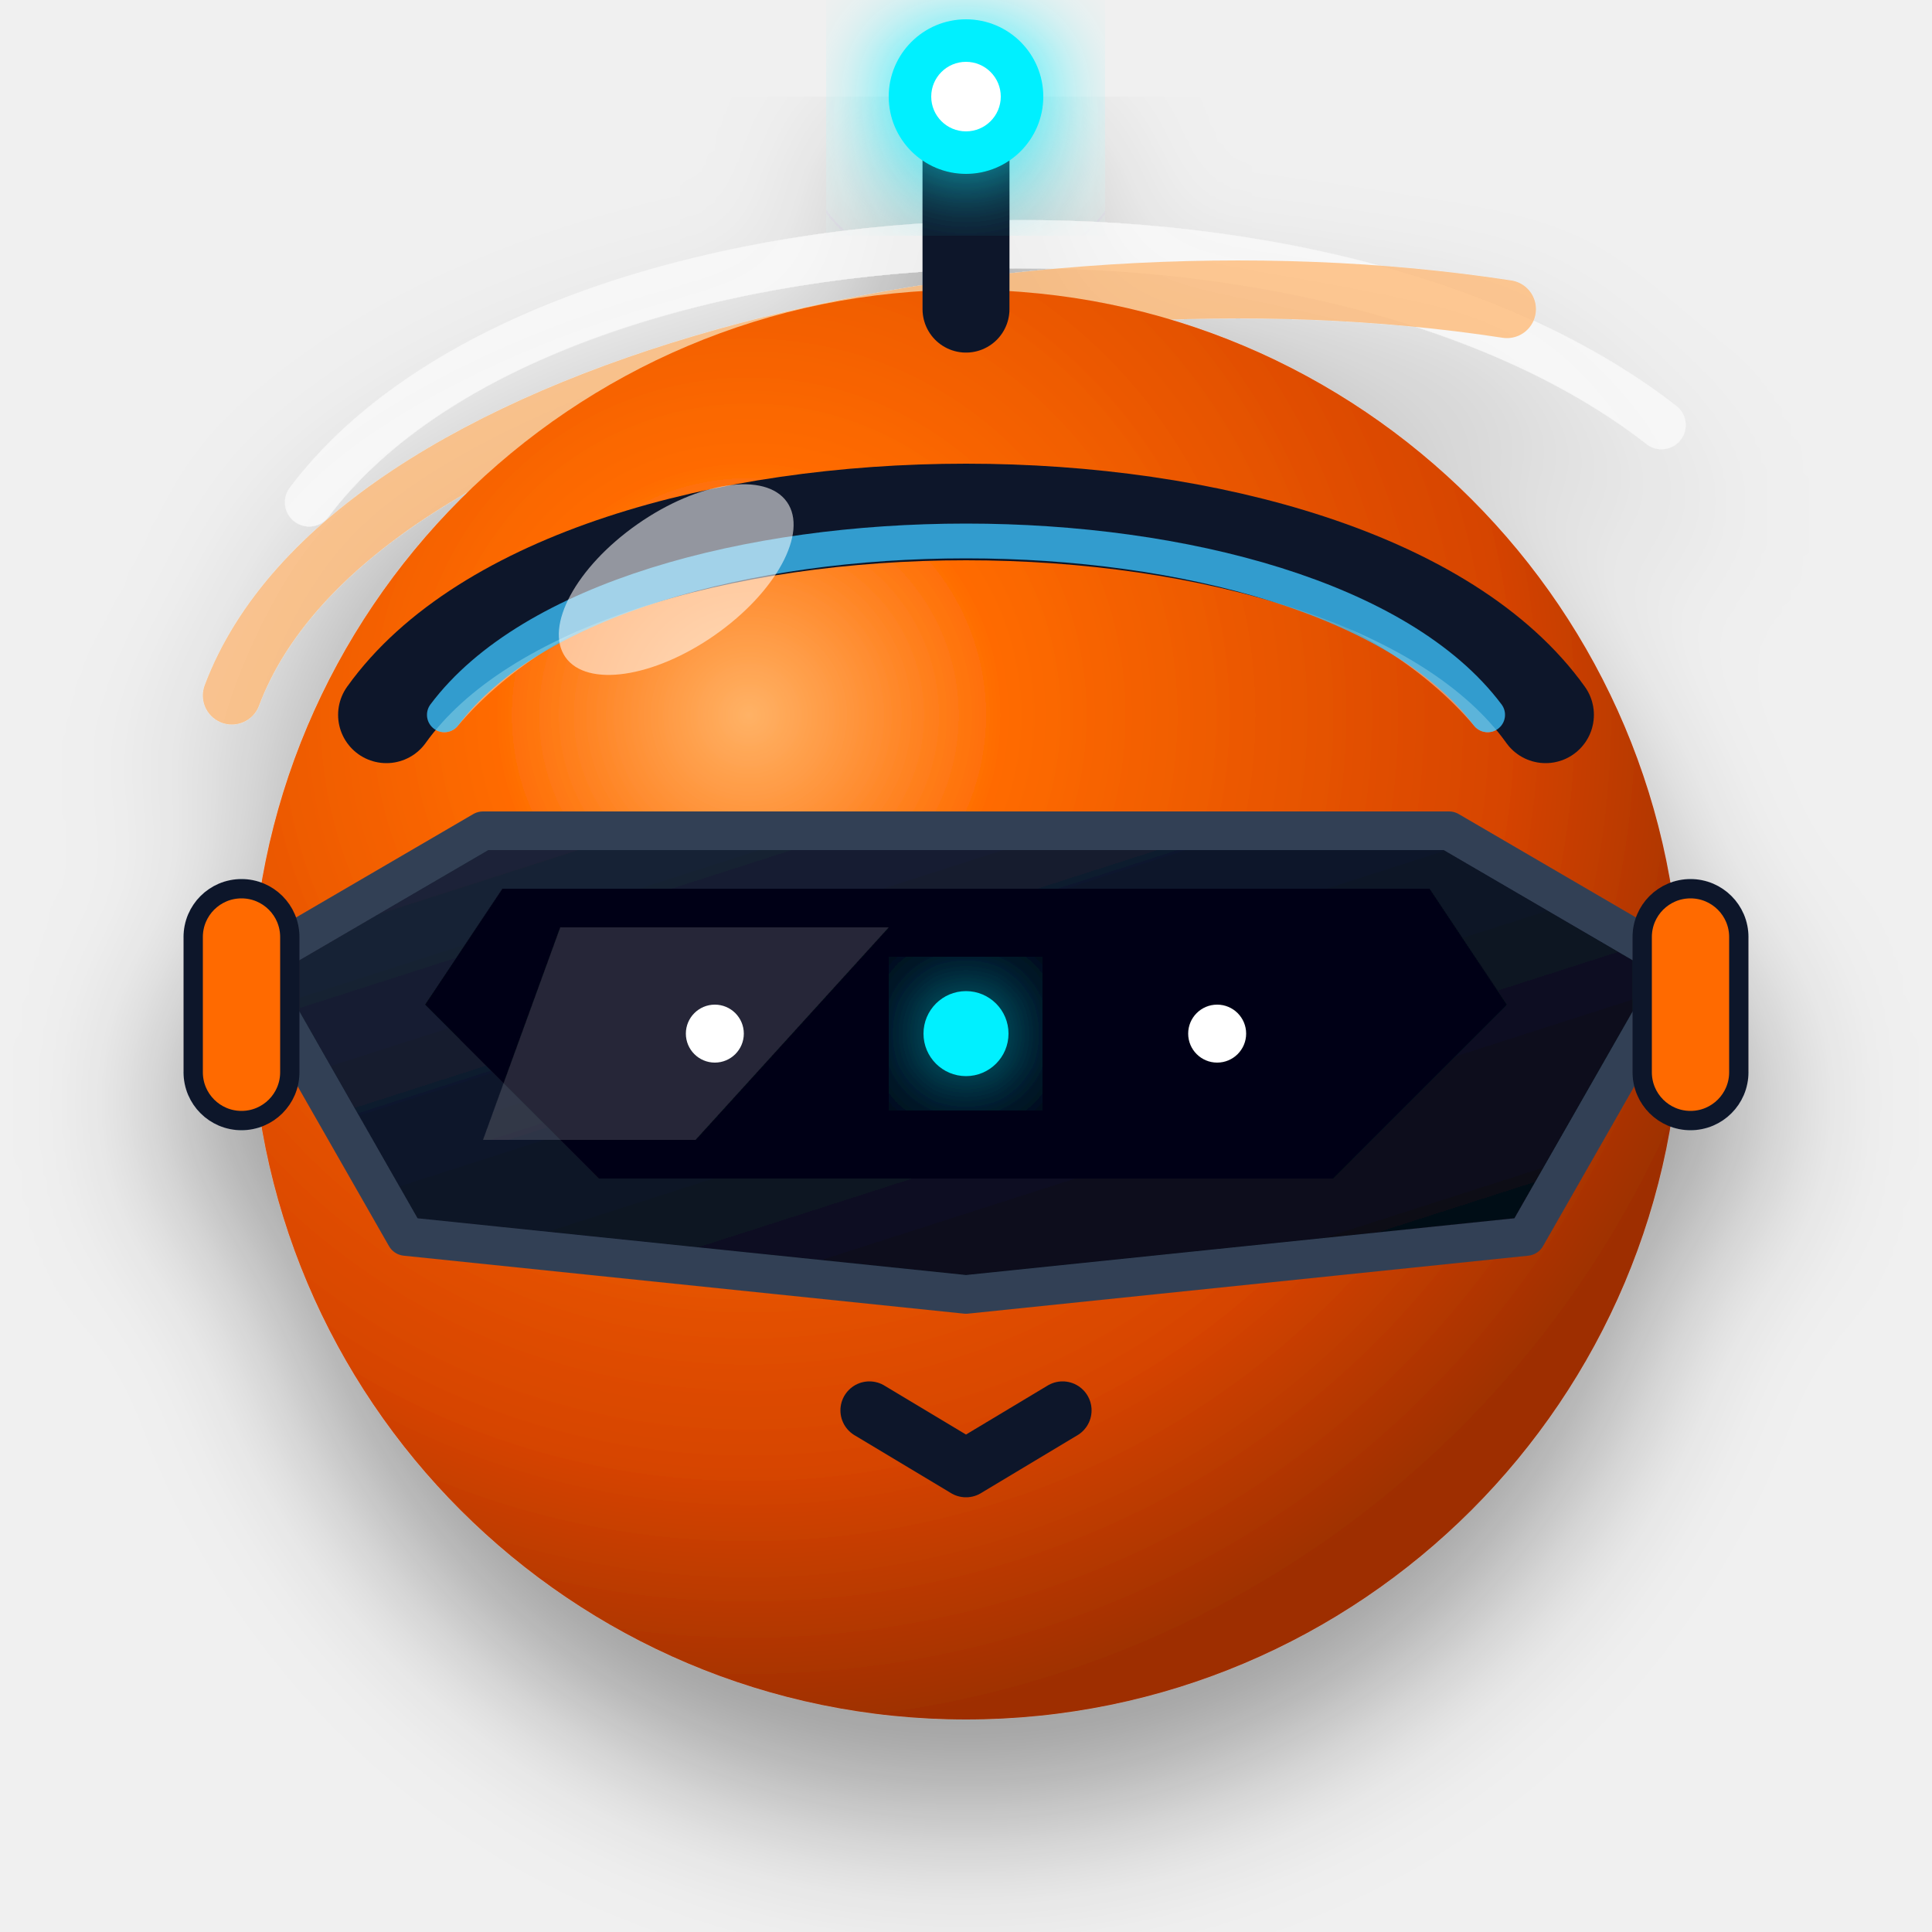
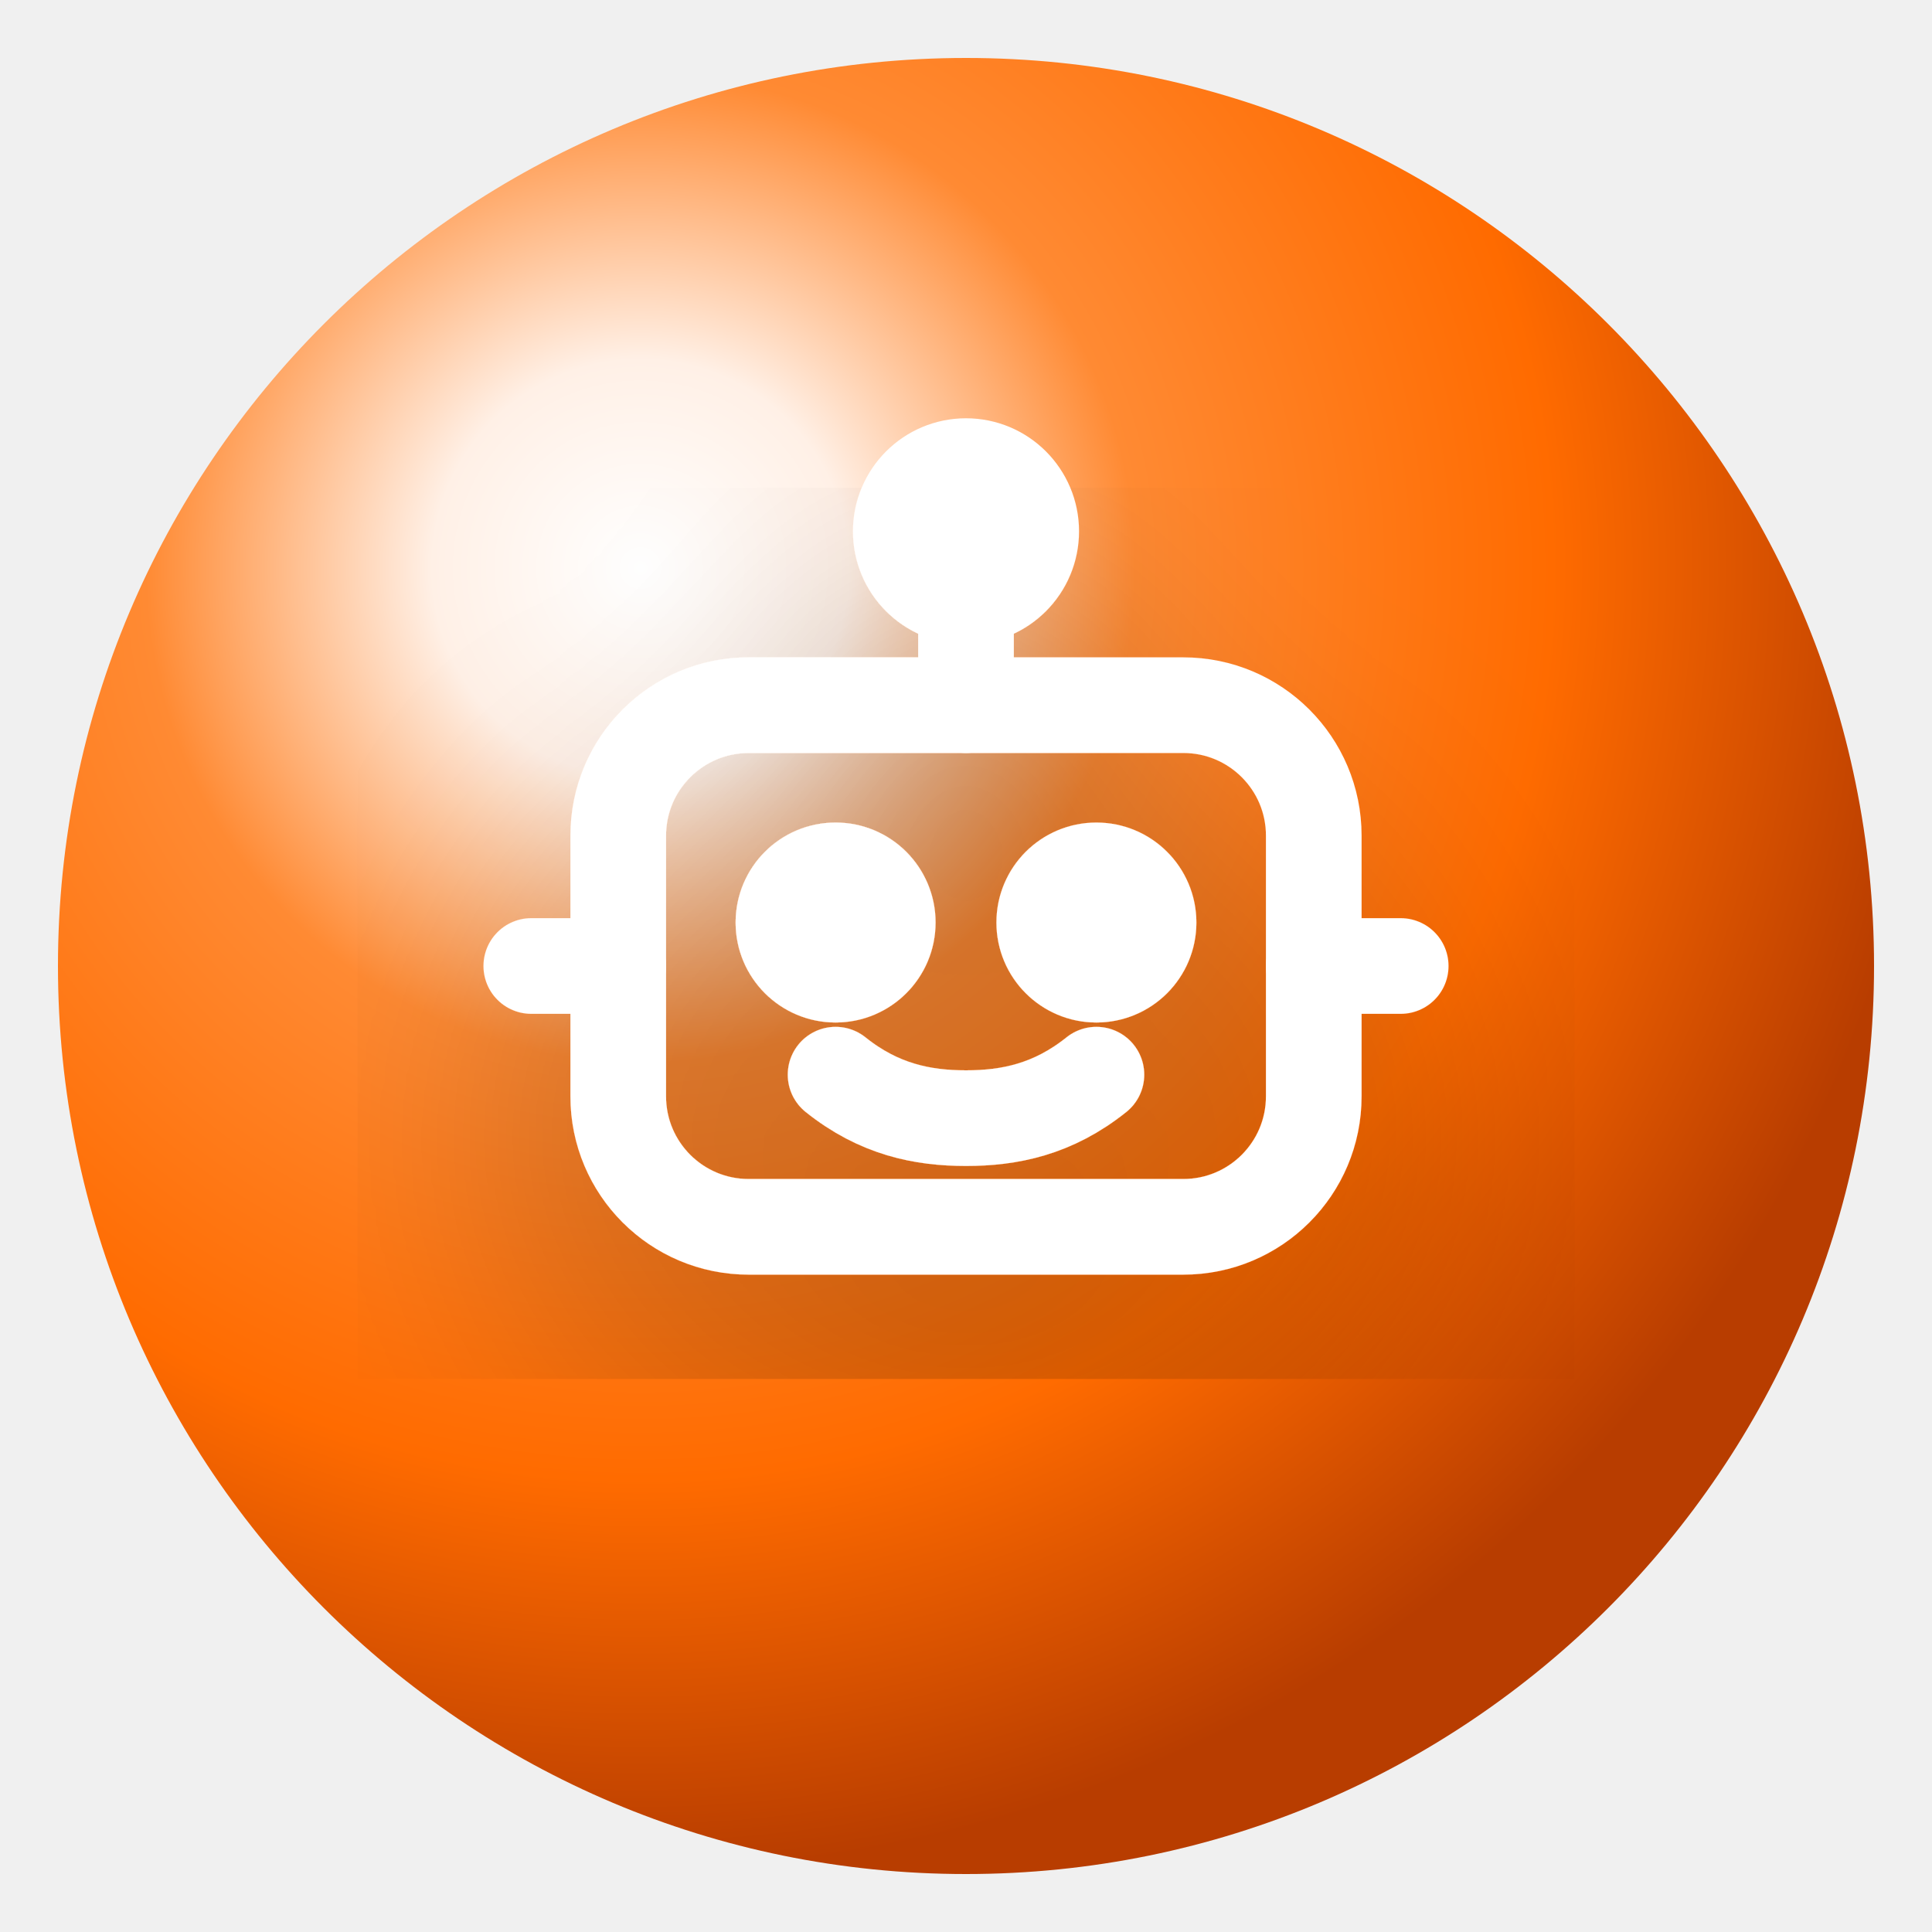
<svg xmlns="http://www.w3.org/2000/svg" viewBox="0 0 100 100" width="100%" height="100%">
  <defs>
-     <radialGradient id="ballGlow" cx="35%" cy="30%" r="70%">
-       <stop offset="0%" stop-color="#FFB266" />
-       <stop offset="25%" stop-color="#FF6B00" />
-       <stop offset="75%" stop-color="#D64400" />
-       <stop offset="100%" stop-color="#9E2F00" />
+     <radialGradient id="ttBallGrad" cx="32%" cy="28%" r="72%">
+       <stop offset="0%" stop-color="#ffffff" />
+       <stop offset="16%" stop-color="#fff0e6" />
+       <stop offset="38%" stop-color="#ff8a33" />
+       <stop offset="70%" stop-color="#ff6b00" />
+       <stop offset="100%" stop-color="#b83d00" />
    </radialGradient>
-     <linearGradient id="visorMatte" x1="0%" y1="0%" x2="100%" y2="100%">
-       <stop offset="0%" stop-color="#1F293D" />
-       <stop offset="40%" stop-color="#0F172A" />
-       <stop offset="100%" stop-color="#030712" />
-     </linearGradient>
-     <filter id="cyberGlow" x="-40%" y="-40%" width="180%" height="180%">
-       <feGaussianBlur stdDeviation="2.5" result="blur" />
-       <feMerge>
-         <feMergeNode in="blur" />
-         <feMergeNode in="SourceGraphic" />
-       </feMerge>
-     </filter>
-     <filter id="iconShadow" x="-20%" y="-20%" width="140%" height="140%">
-       <feDropShadow dx="0" dy="5" stdDeviation="4" flood-color="#000000" flood-opacity="0.35" />
+     <filter id="ttIconGlow" x="-20%" y="-20%" width="140%" height="140%">
+       <feDropShadow dx="0" dy="4" stdDeviation="3" flood-color="#000000" flood-opacity="0.3" />
    </filter>
  </defs>
-   <g filter="url(#iconShadow)">
-     <path d="M16 26 C28 10, 68 8, 86 22" fill="none" stroke="#FFFFFF" stroke-width="2.5" stroke-linecap="round" opacity="0.55" />
-     <path d="M12 36 C18 20, 52 12, 78 16" fill="none" stroke="#FFB266" stroke-width="3" stroke-linecap="round" opacity="0.7" />
-     <circle cx="50" cy="52" r="37" fill="url(#ballGlow)" />
-     <path d="M23 37 C34 24, 66 24, 77 37" fill="none" stroke="#FFFFFF" stroke-width="1.8" stroke-linecap="round" opacity="0.4" />
-     <line x1="50" y1="16" x2="50" y2="6" stroke="#0F172A" stroke-width="4.5" stroke-linecap="round" />
-     <circle cx="50" cy="5" r="4" fill="#00F0FF" filter="url(#cyberGlow)" />
-     <circle cx="50" cy="5" r="1.8" fill="#FFFFFF" />
-     <path d="M20 37 C30 23, 70 23, 80 37" fill="none" stroke="#0F172A" stroke-width="5" stroke-linecap="round" />
-     <path d="M23 37 C32 25, 68 25, 77 37" fill="none" stroke="#38BDF8" stroke-width="1.8" stroke-linecap="round" opacity="0.8" />
-     <path d="M13 50 L25 43 L75 43 L87 50 L79 64 L50 67 L21 64 Z" fill="url(#visorMatte)" stroke="#334155" stroke-width="2" stroke-linejoin="round" />
-     <path d="M26 46 L74 46 L78 52 L69 61 L31 61 L22 52 Z" fill="#020617" />
-     <path d="M29 48 L46 48 L36 59 L25 59 Z" fill="#FFFFFF" opacity="0.14" />
-     <path d="M31 53.5 L43 53.5" stroke="#00F0FF" stroke-width="4" stroke-linecap="round" filter="url(#cyberGlow)" />
-     <circle cx="37" cy="53.5" r="1.5" fill="#FFFFFF" />
-     <circle cx="50" cy="53.5" r="2.2" fill="#00F0FF" filter="url(#cyberGlow)" />
-     <path d="M57 53.5 L69 53.5" stroke="#00F0FF" stroke-width="4" stroke-linecap="round" filter="url(#cyberGlow)" />
-     <circle cx="63" cy="53.5" r="1.5" fill="#FFFFFF" />
-     <rect x="10" y="46" width="5" height="12" rx="2.5" fill="#FF6B00" stroke="#0F172A" stroke-width="1" />
-     <rect x="85" y="46" width="5" height="12" rx="2.5" fill="#FF6B00" stroke="#0F172A" stroke-width="1" />
-     <ellipse cx="35" cy="30" rx="7" ry="3.5" transform="rotate(-35 35 30)" fill="#FFFFFF" opacity="0.55" />
-     <path d="M45 73 L50 76 L55 73" fill="none" stroke="#0F172A" stroke-width="3" stroke-linecap="round" stroke-linejoin="round" />
+   <circle cx="50" cy="50" r="47" fill="url(#ttBallGrad)" />
+   <g transform="translate(23, 23) scale(2.25)" stroke="#ffffff" fill="none" stroke-width="2.2" stroke-linecap="round" stroke-linejoin="round" filter="url(#ttIconGlow)">
+     <path d="M12 2v4" />
+     <circle cx="12" cy="2" r="1.5" fill="#ffffff" />
+     <rect x="4" y="6" width="16" height="12" rx="3" />
+     <circle cx="9" cy="11" r="1.2" fill="#ffffff" />
+     <circle cx="15" cy="11" r="1.2" fill="#ffffff" />
+     <path d="M9 14.5c1 .8 2 1 3 1s2-.2 3-1" />
+     <path d="M2 12h2" />
+     <path d="M20 12h2" />
  </g>
</svg>
